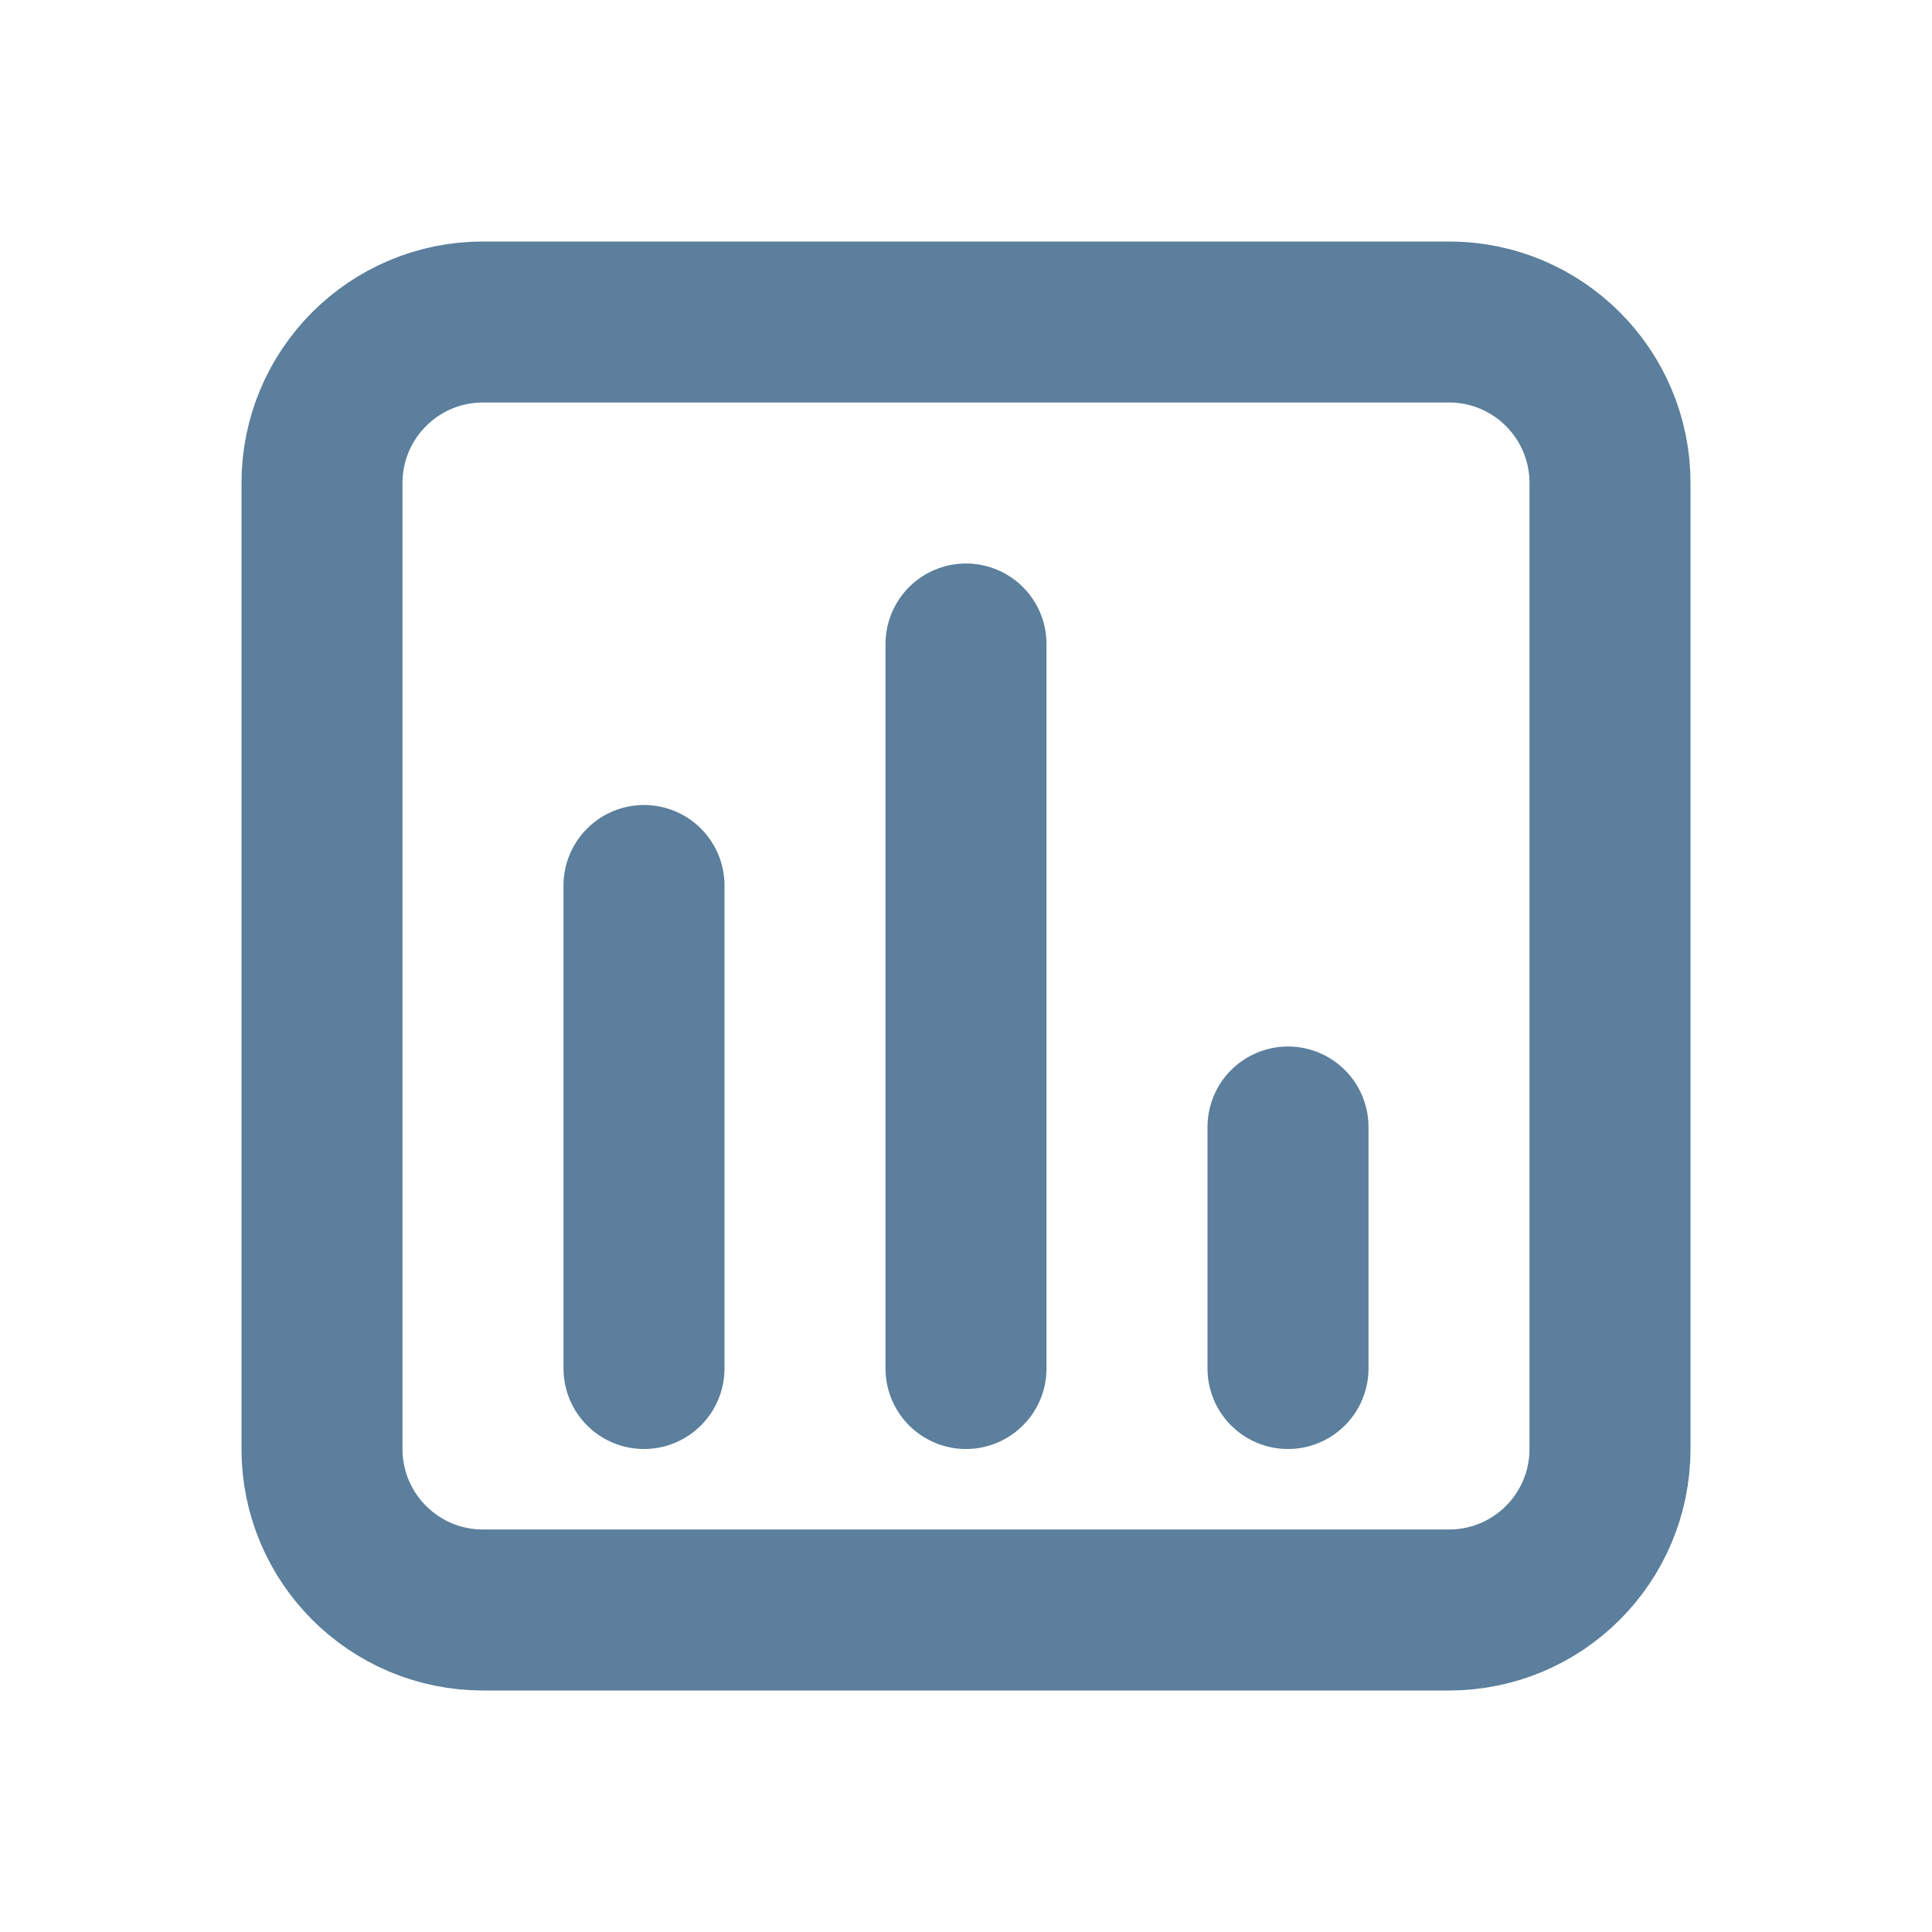
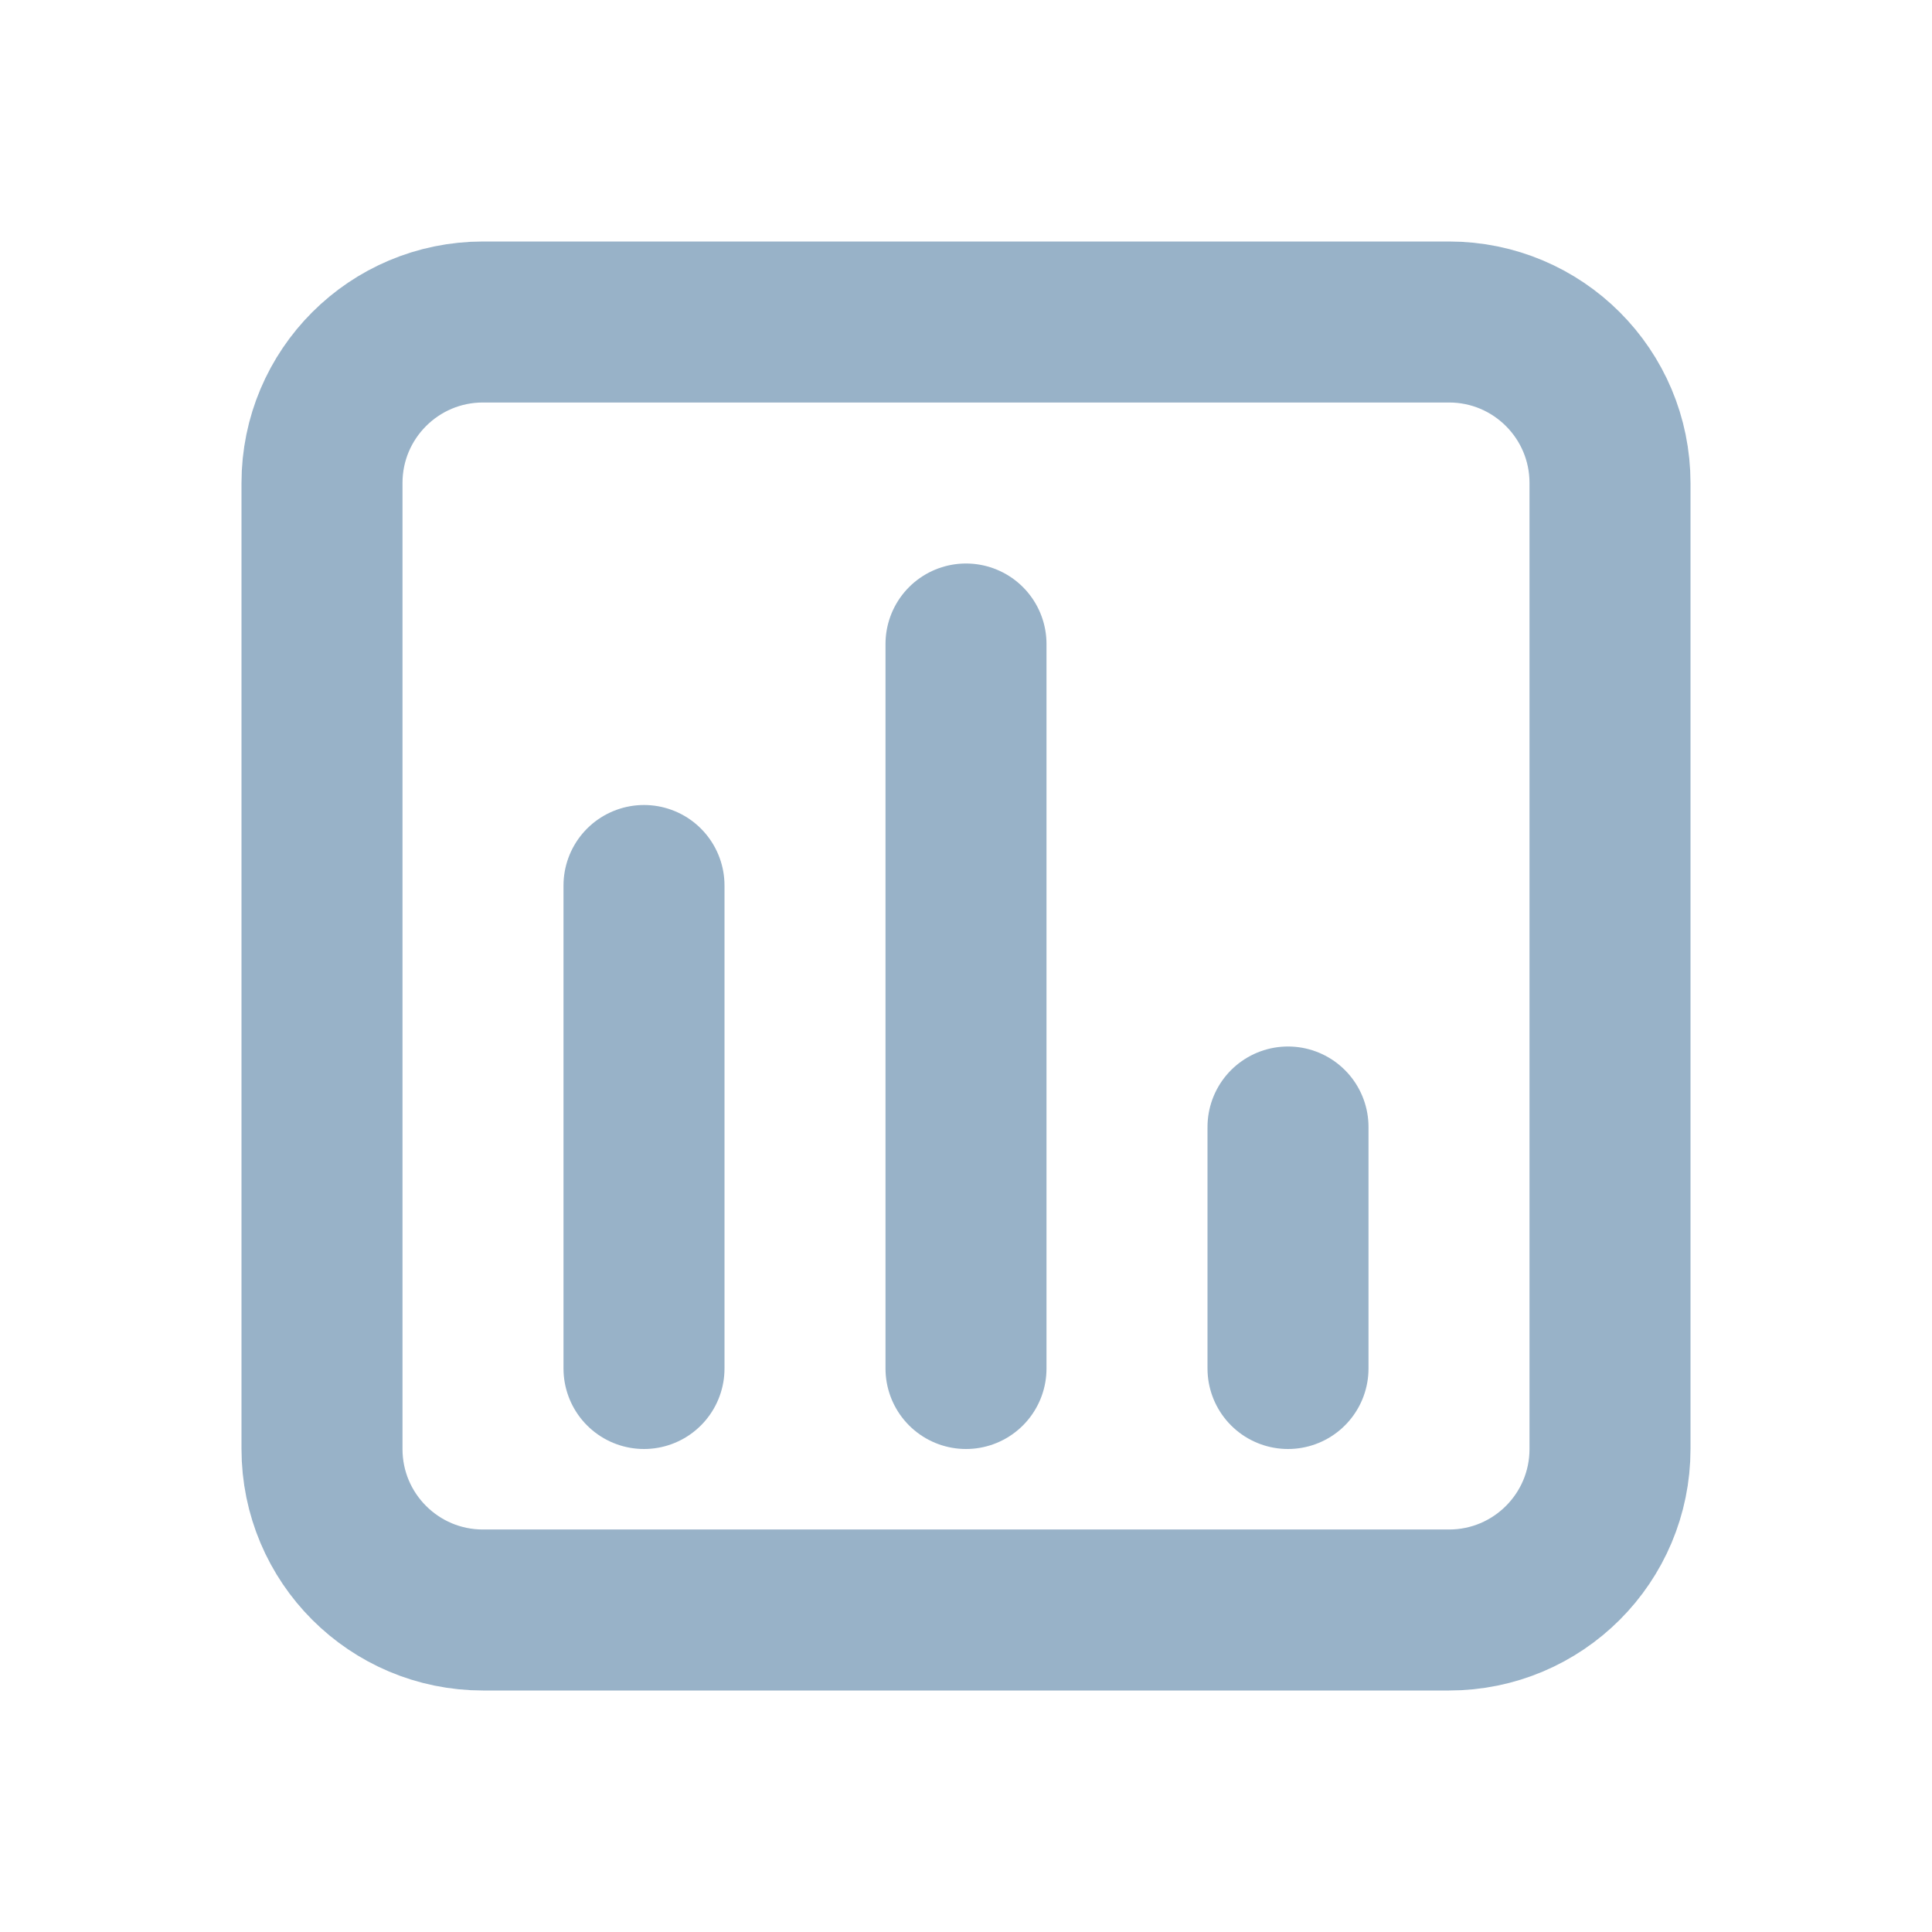
<svg xmlns="http://www.w3.org/2000/svg" width="800px" height="800px" viewBox="0 0 24 24" version="1.1">
  <g id="Stats" stroke="none" stroke-width="1" fill="none" fill-rule="evenodd">
    <rect id="Container" x="0" y="0" width="24" height="24">

</rect>
-     <path d="M6,4 L18,4 C19.105,4 20,4.895 20,6 L20,18 C20,19.105 19.105,20 18,20 L6,20 C4.895,20 4,19.105 4,18 L4,6 C4,4.895 4.895,4 6,4 Z" id="shape-1" stroke="#5b7f9c" stroke-width="2" stroke-linecap="round" stroke-dasharray="0,0">
+     <path d="M6,4 L18,4 C19.105,4 20,4.895 20,6 L20,18 C20,19.105 19.105,20 18,20 L6,20 C4.895,20 4,19.105 4,18 L4,6 C4,4.895 4.895,4 6,4 Z" id="shape-1" stroke="#98b2c8" stroke-width="2" stroke-linecap="round" stroke-dasharray="0,0">

</path>
-     <line x1="8" y1="17" x2="8" y2="11" id="shape-2" stroke="#5b7f9c" stroke-width="2" stroke-linecap="round" stroke-dasharray="0,0">
+     <line x1="8" y1="17" x2="8" y2="11" id="shape-2" stroke="#98b2c8" stroke-width="2" stroke-linecap="round" stroke-dasharray="0,0">

</line>
-     <line x1="12" y1="17" x2="12" y2="8" id="shape-3" stroke="#5b7f9c" stroke-width="2" stroke-linecap="round" stroke-dasharray="0,0">
+     <line x1="12" y1="17" x2="12" y2="8" id="shape-3" stroke="#98b2c8" stroke-width="2" stroke-linecap="round" stroke-dasharray="0,0">

</line>
-     <line x1="16" y1="17" x2="16" y2="14" id="shape-4" stroke="#5b7f9c" stroke-width="2" stroke-linecap="round" stroke-dasharray="0,0">
+     <line x1="16" y1="17" x2="16" y2="14" id="shape-4" stroke="#98b2c8" stroke-width="2" stroke-linecap="round" stroke-dasharray="0,0">

</line>
  </g>
</svg>
